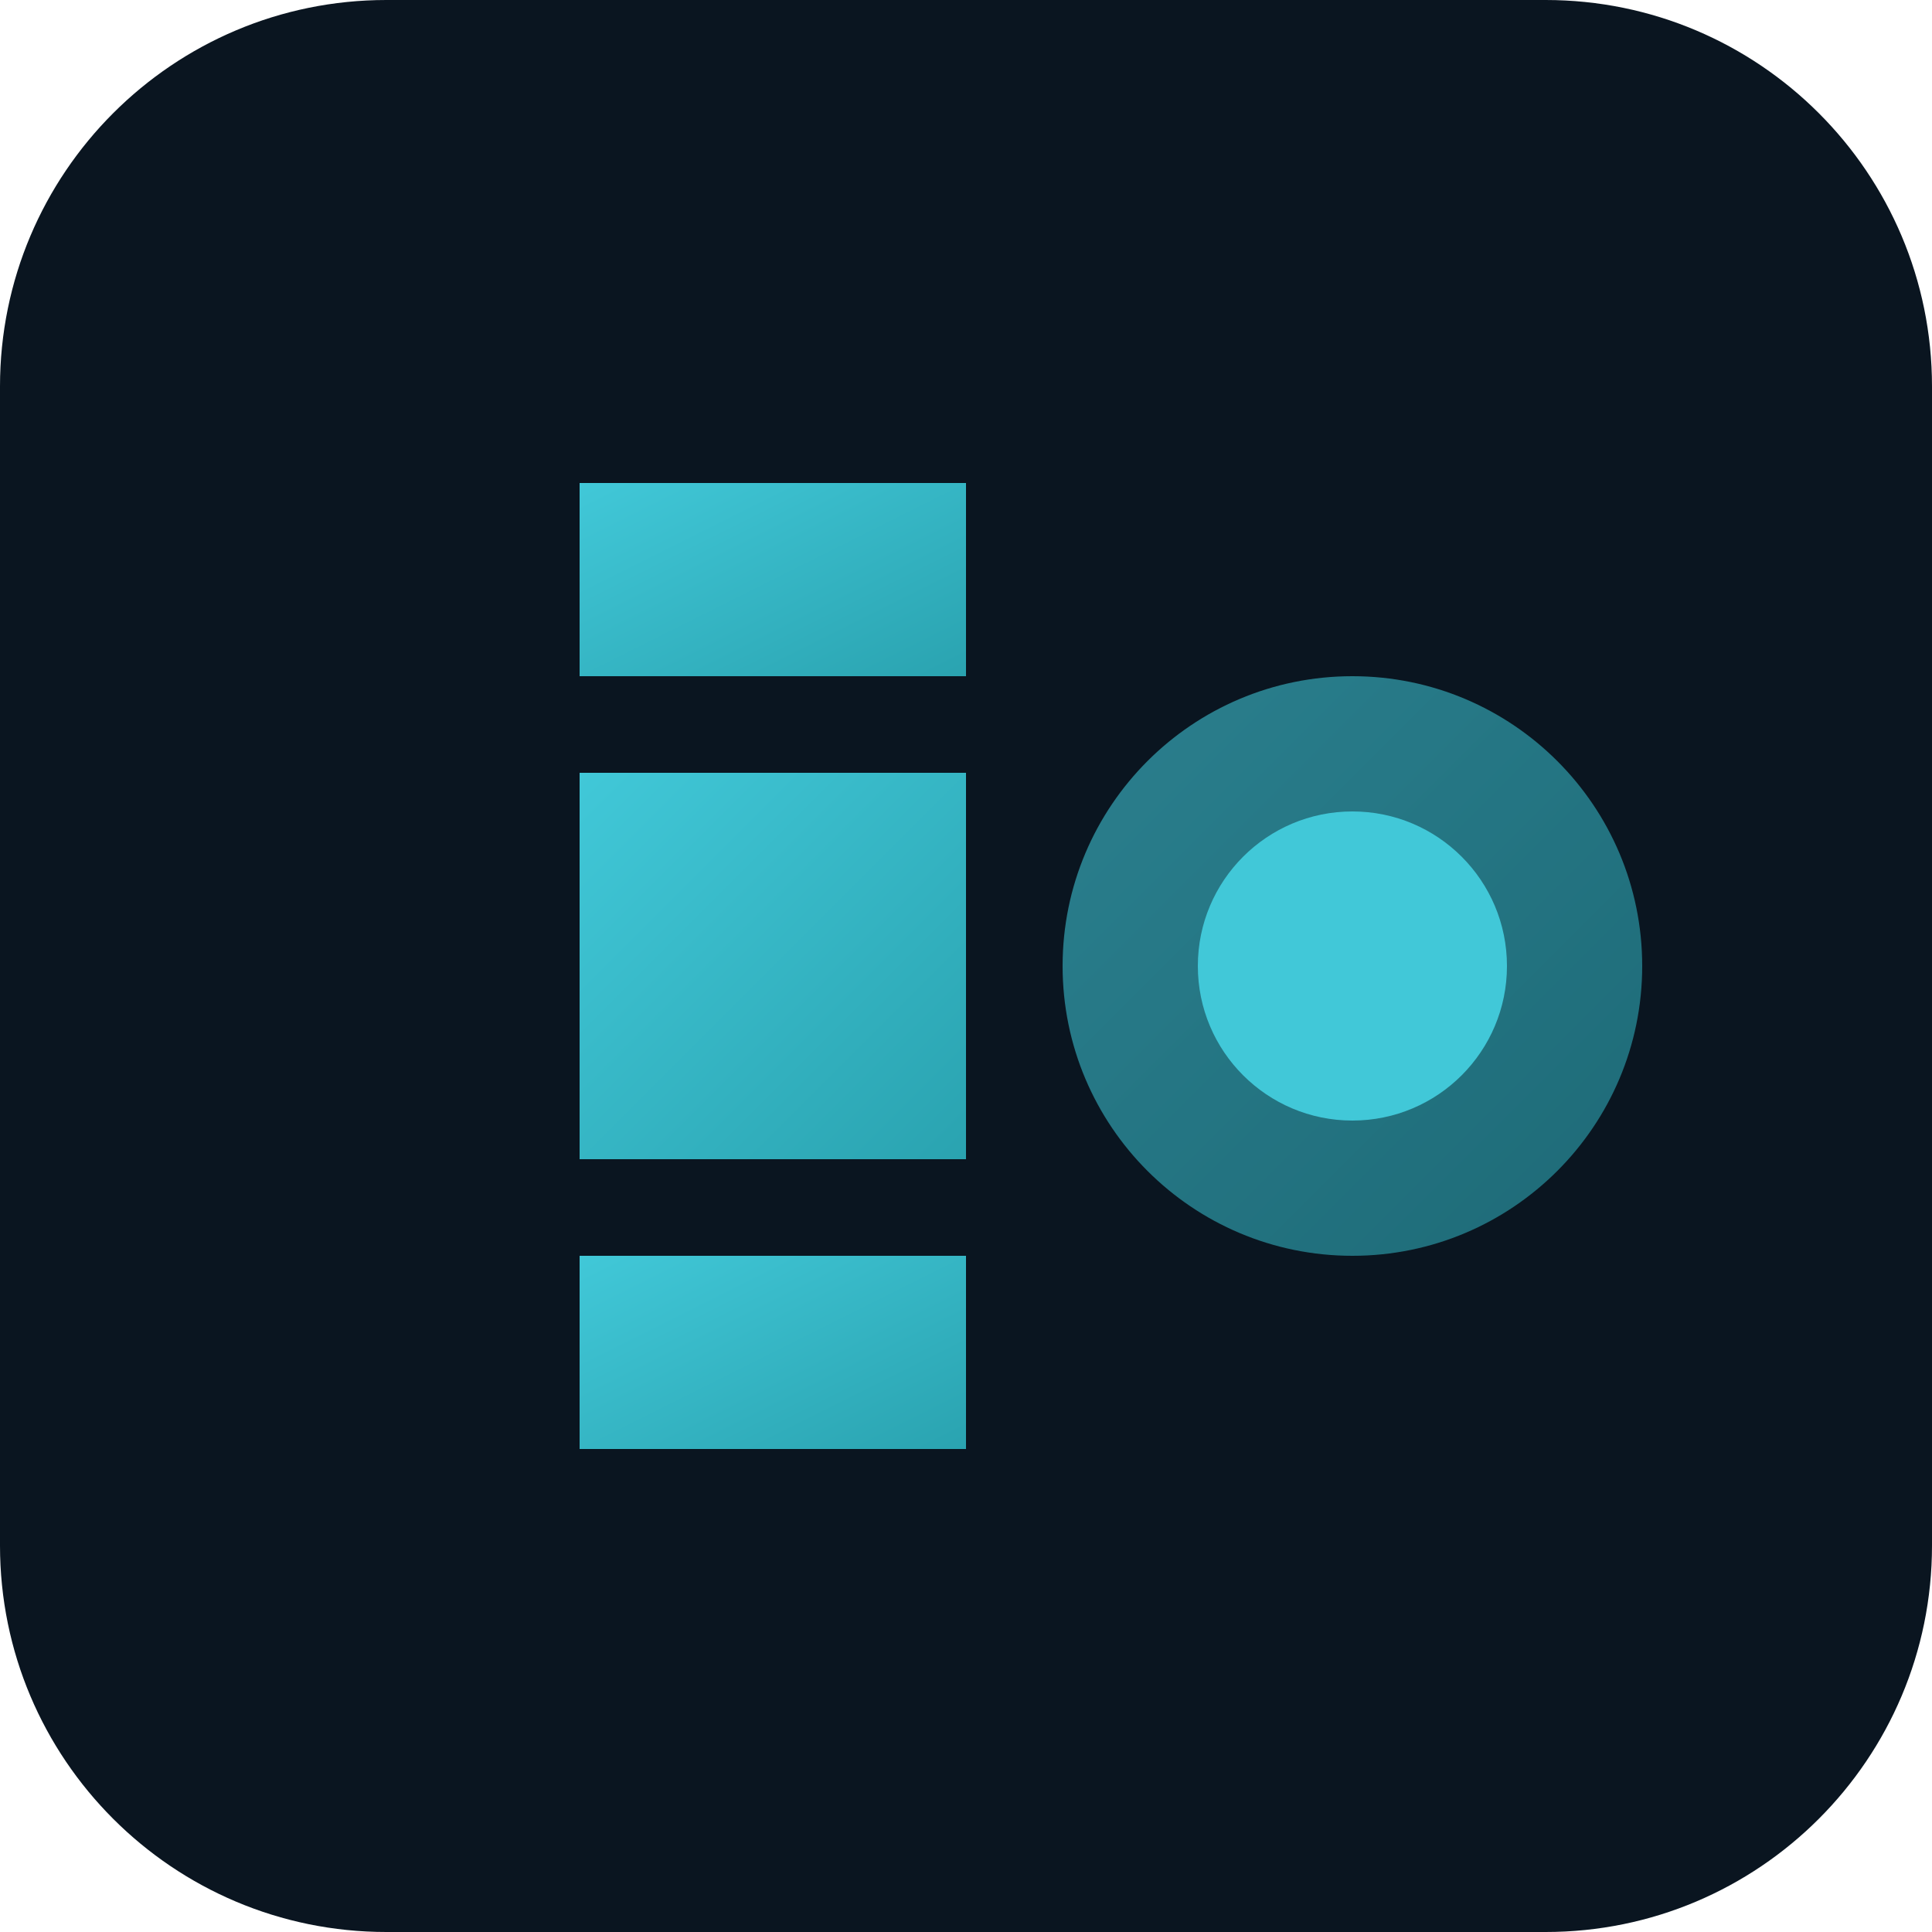
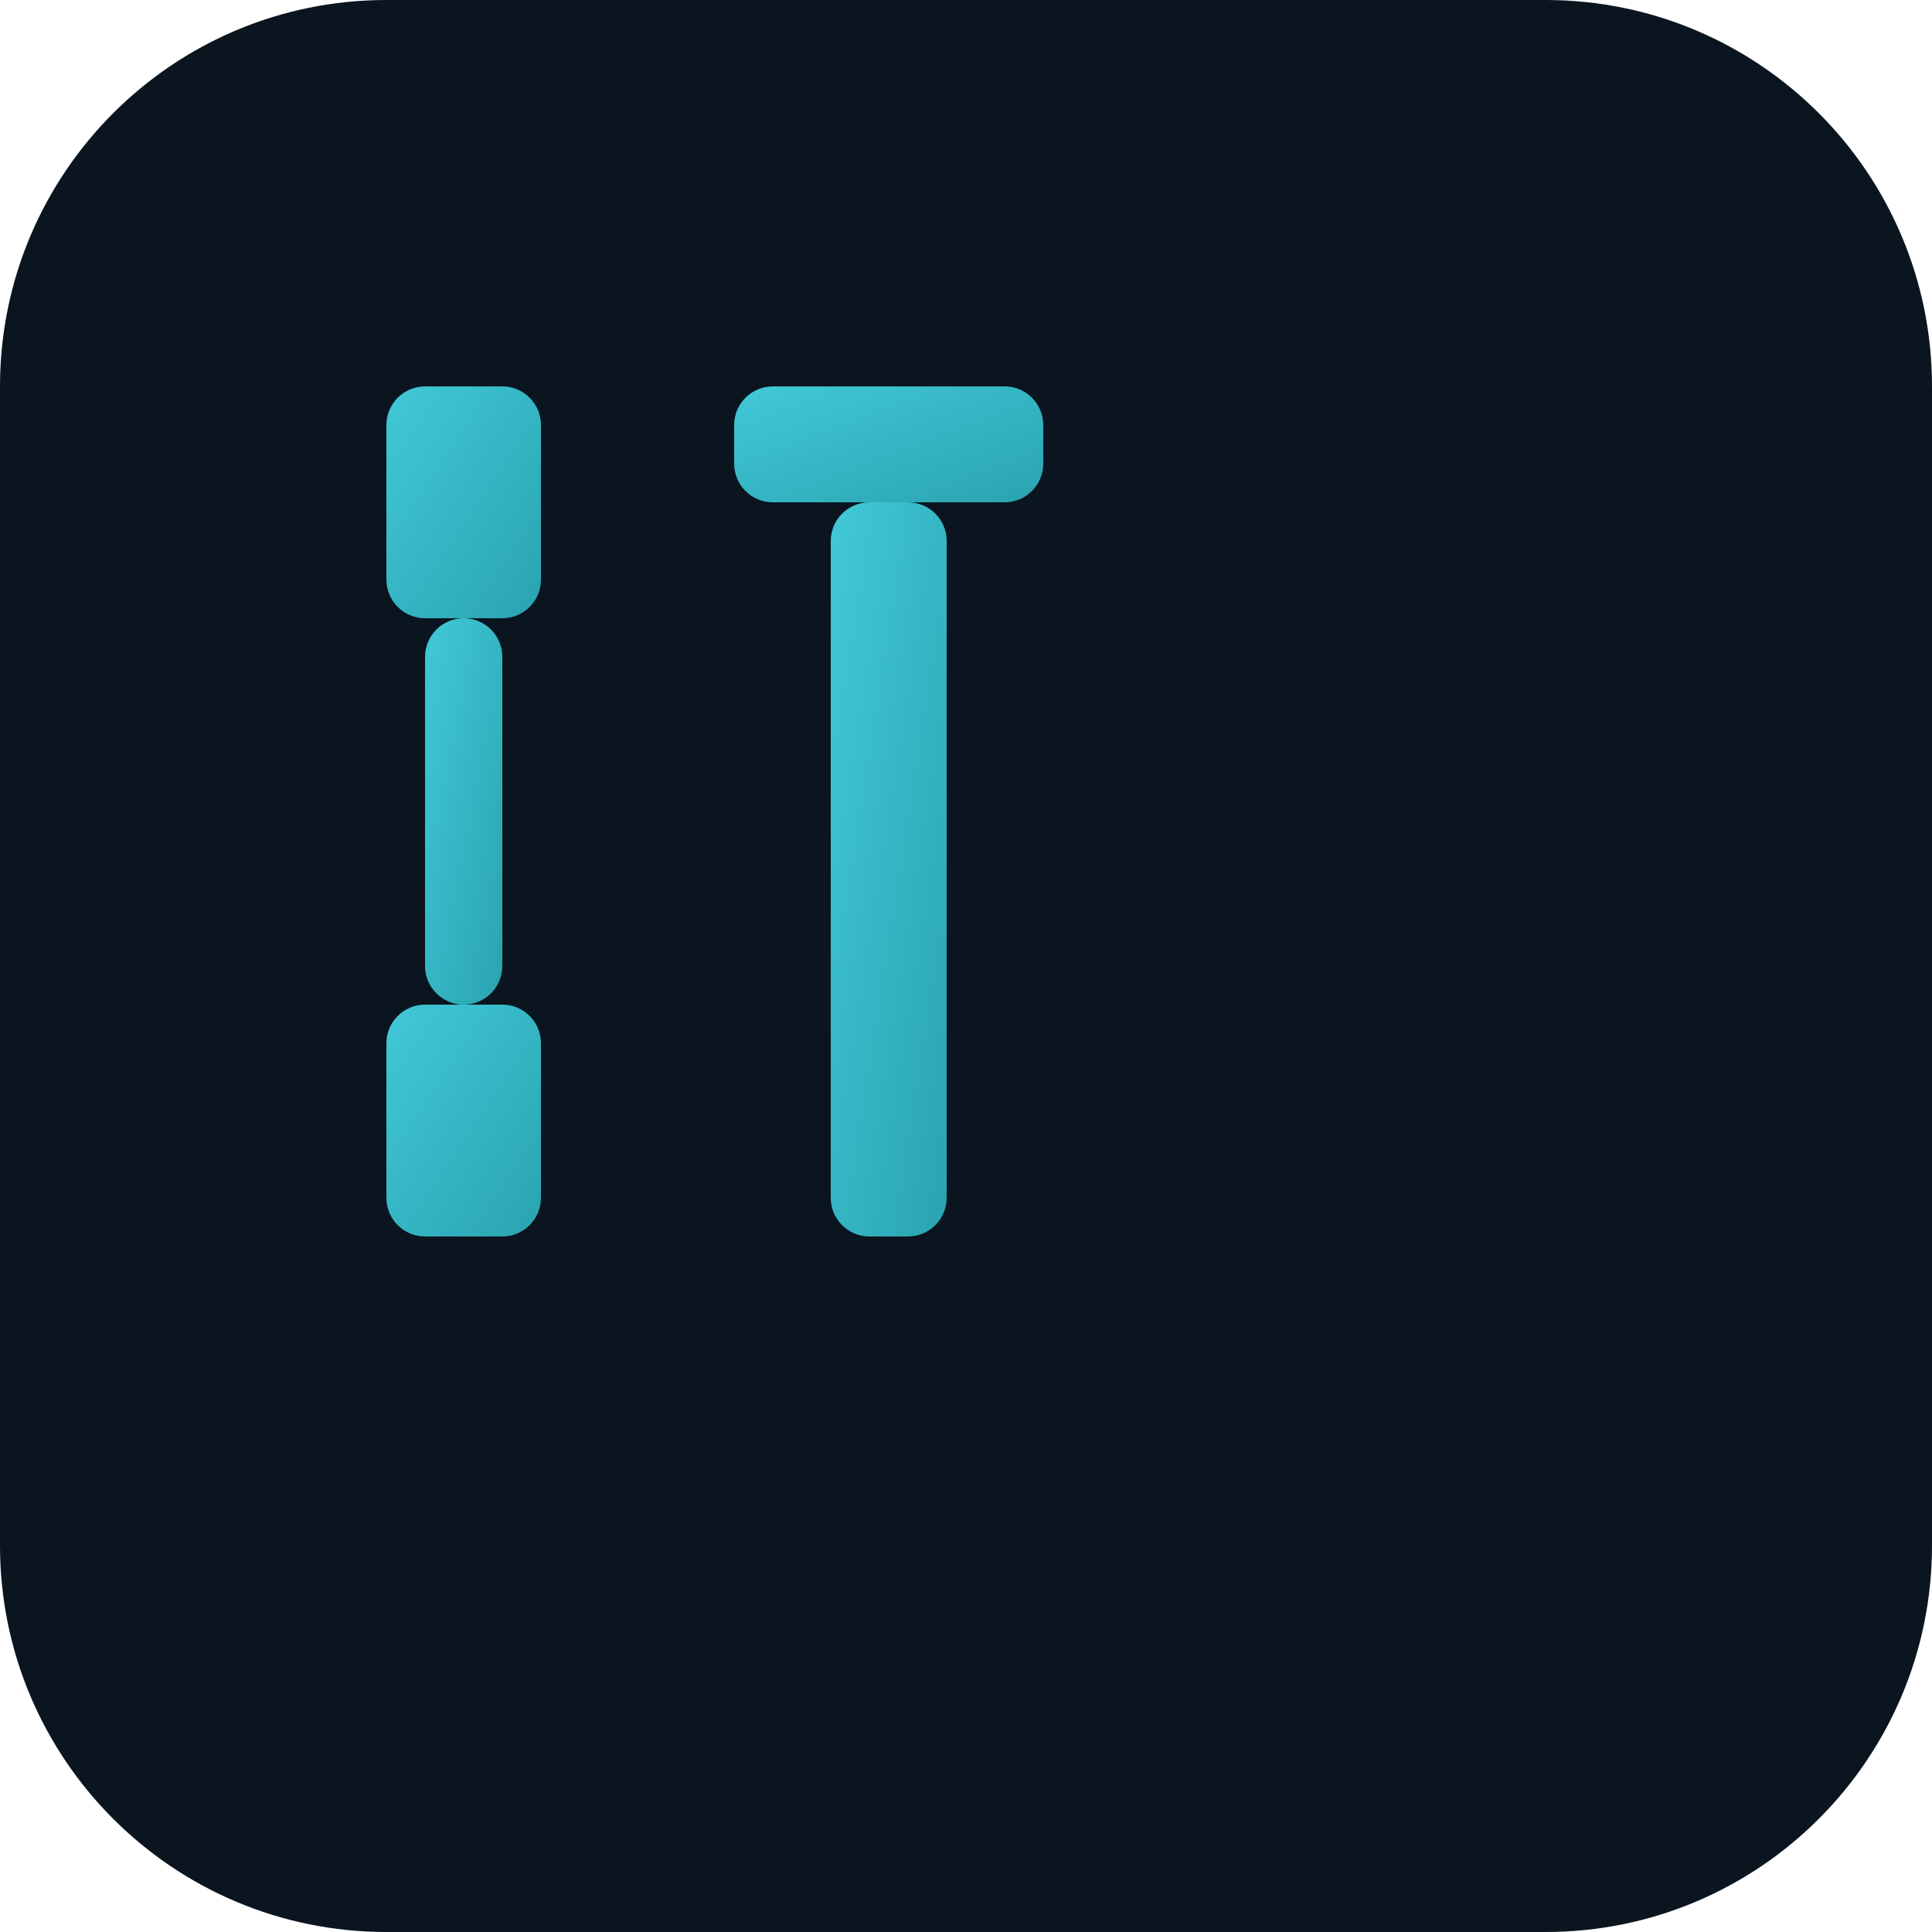
<svg xmlns="http://www.w3.org/2000/svg" viewBox="0 0 100 100">
  <defs>
    <linearGradient id="grad" x1="0%" y1="0%" x2="100%" y2="100%">
      <stop offset="0%" style="stop-color:#41C8D8;stop-opacity:1" />
      <stop offset="100%" style="stop-color:#2AA3B0;stop-opacity:1" />
    </linearGradient>
  </defs>
  <rect width="100" height="100" fill="#0A1520" rx="20" />
-   <path d="M 30 25 L 30 35 L 50 35 L 50 25 L 30 25 Z" fill="url(#grad)" />
-   <path d="M 30 40 L 30 60 L 50 60 L 50 40 L 30 40 Z" fill="url(#grad)" />
-   <path d="M 30 65 L 30 75 L 50 75 L 50 65 L 30 65 Z" fill="url(#grad)" />
-   <circle cx="70" cy="50" r="15" fill="url(#grad)" opacity="0.6" />
-   <circle cx="70" cy="50" r="8" fill="#41C8D8" />
+   <rect x="20" y="20" width="8" height="12" rx="2" fill="url(#grad)" />
+   <rect x="20" y="52" width="8" height="12" rx="2" fill="url(#grad)" />
+   <rect x="22" y="32" width="4" height="20" rx="2" fill="url(#grad)" />
+   <rect x="38" y="20" width="16" height="6" rx="2" fill="url(#grad)" />
+   <rect x="43" y="26" width="6" height="38" rx="2" fill="url(#grad)" />
</svg>
